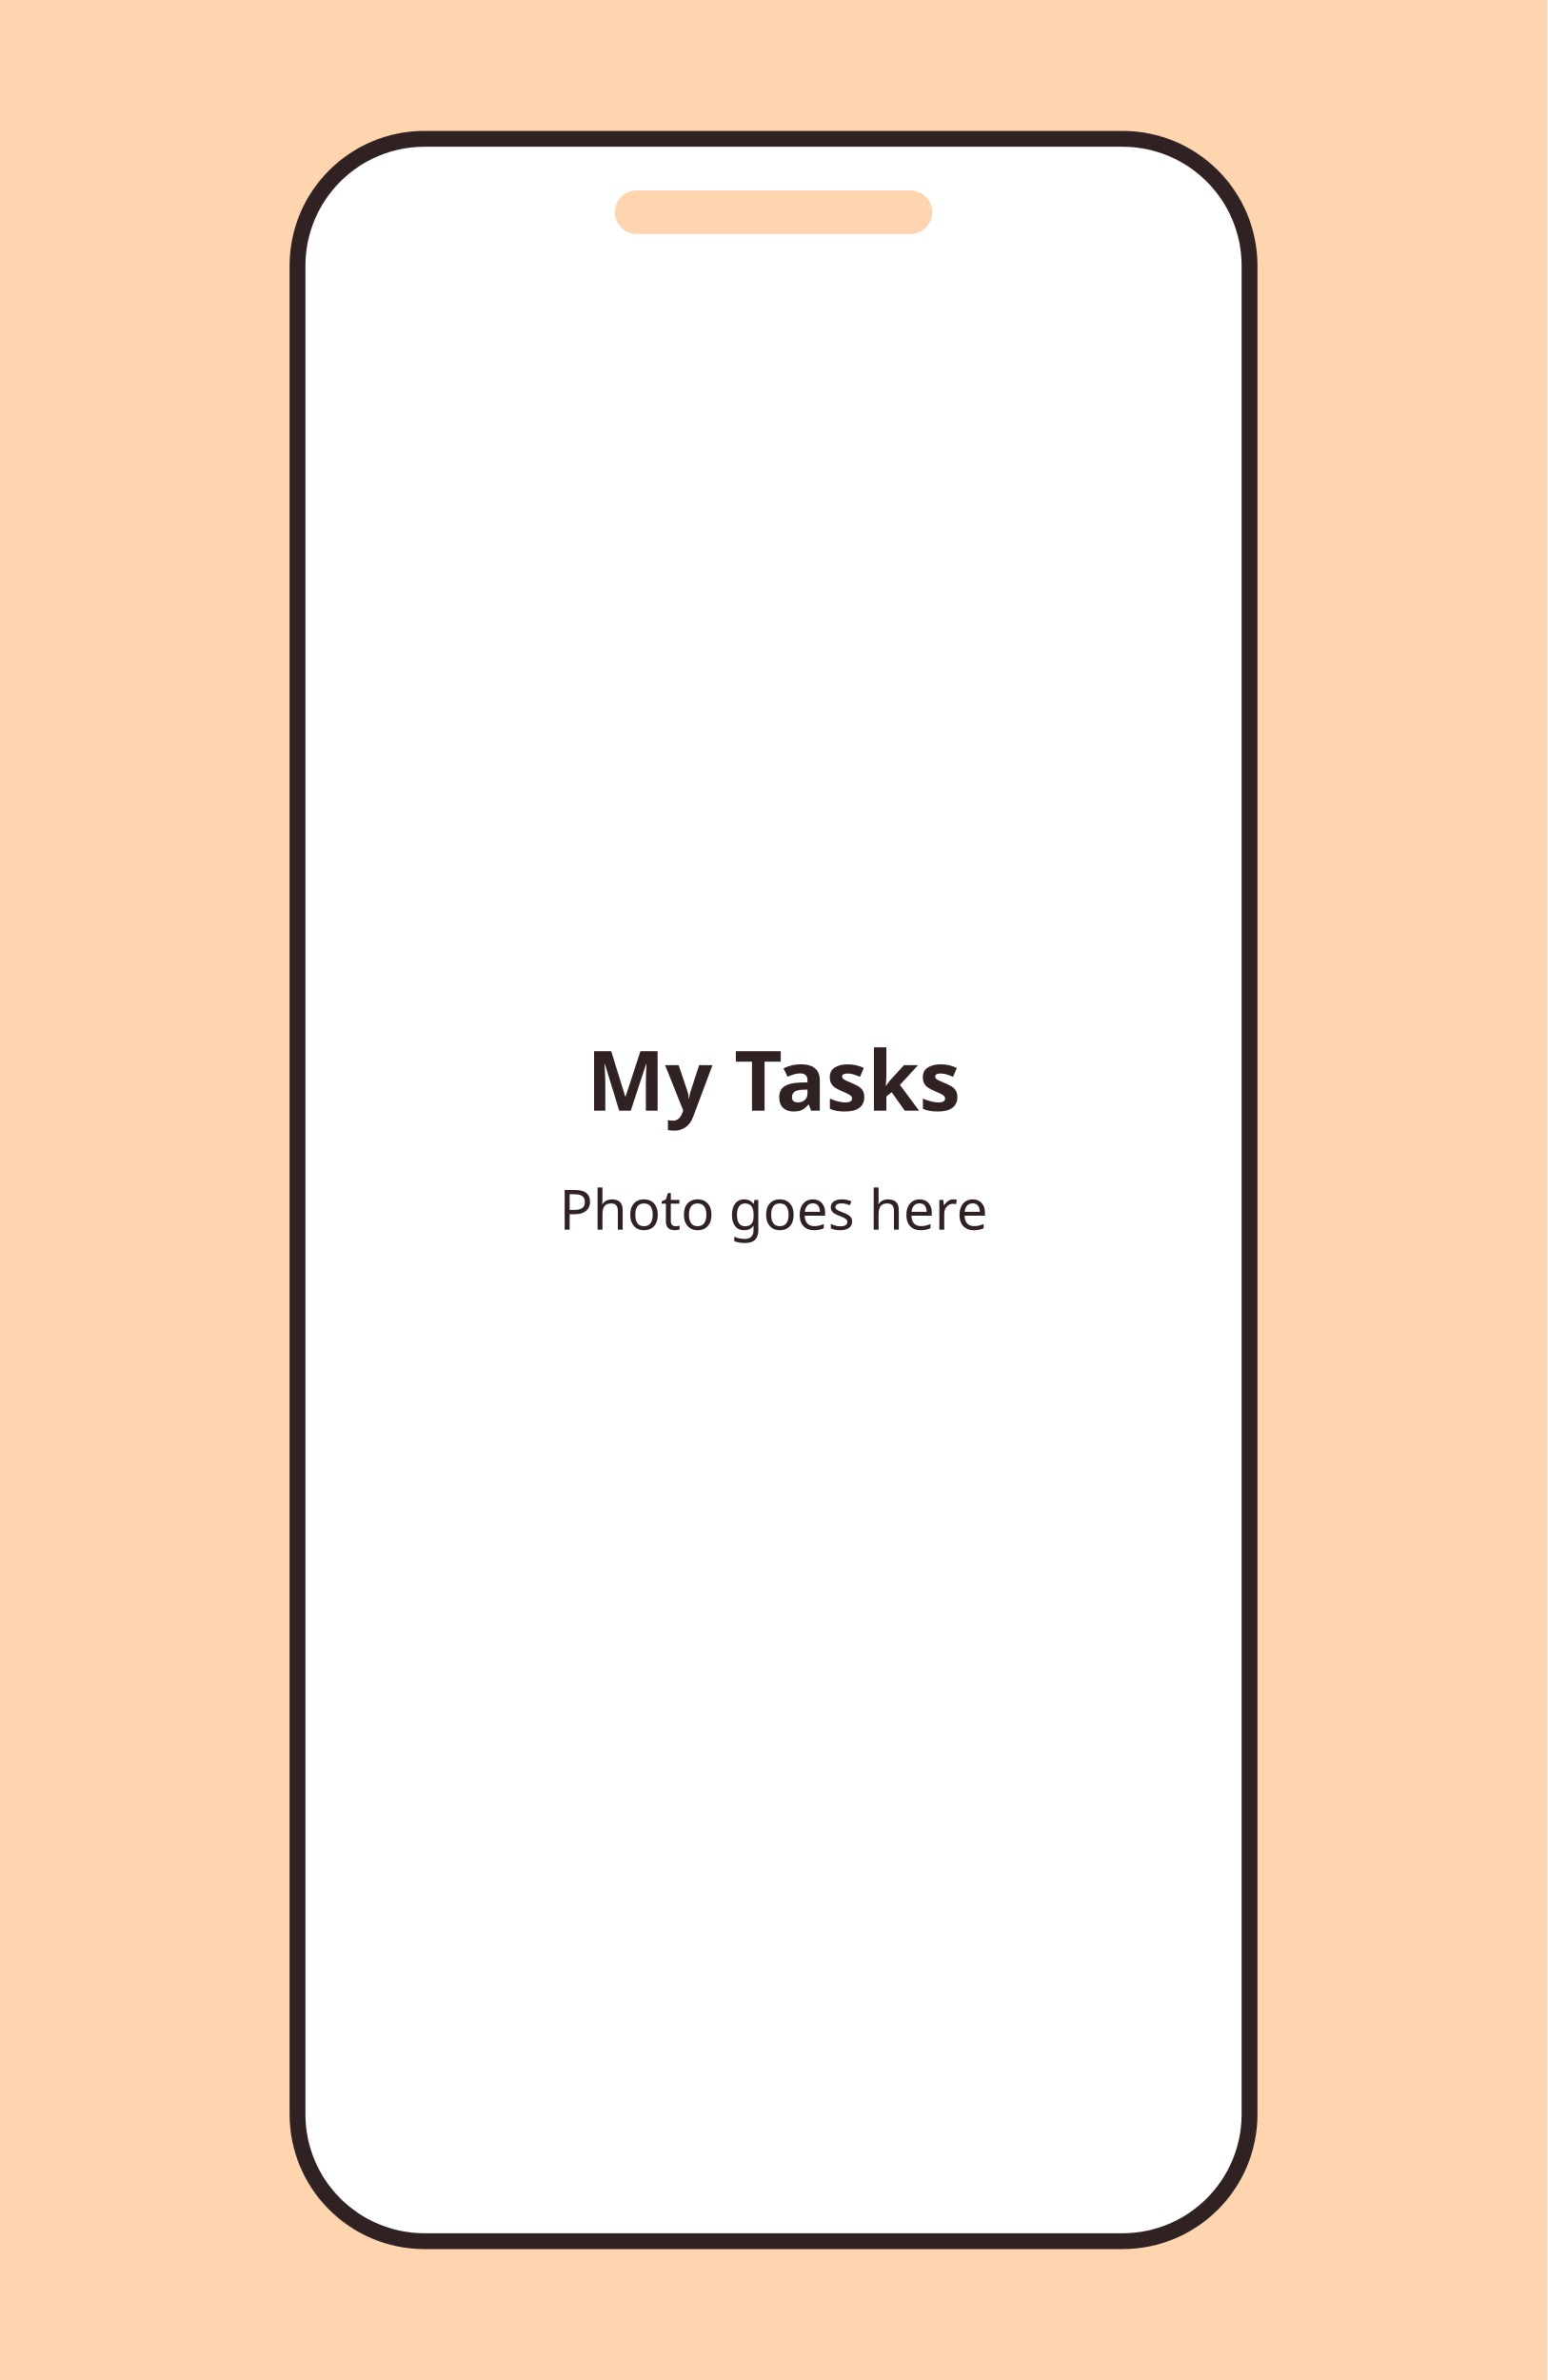
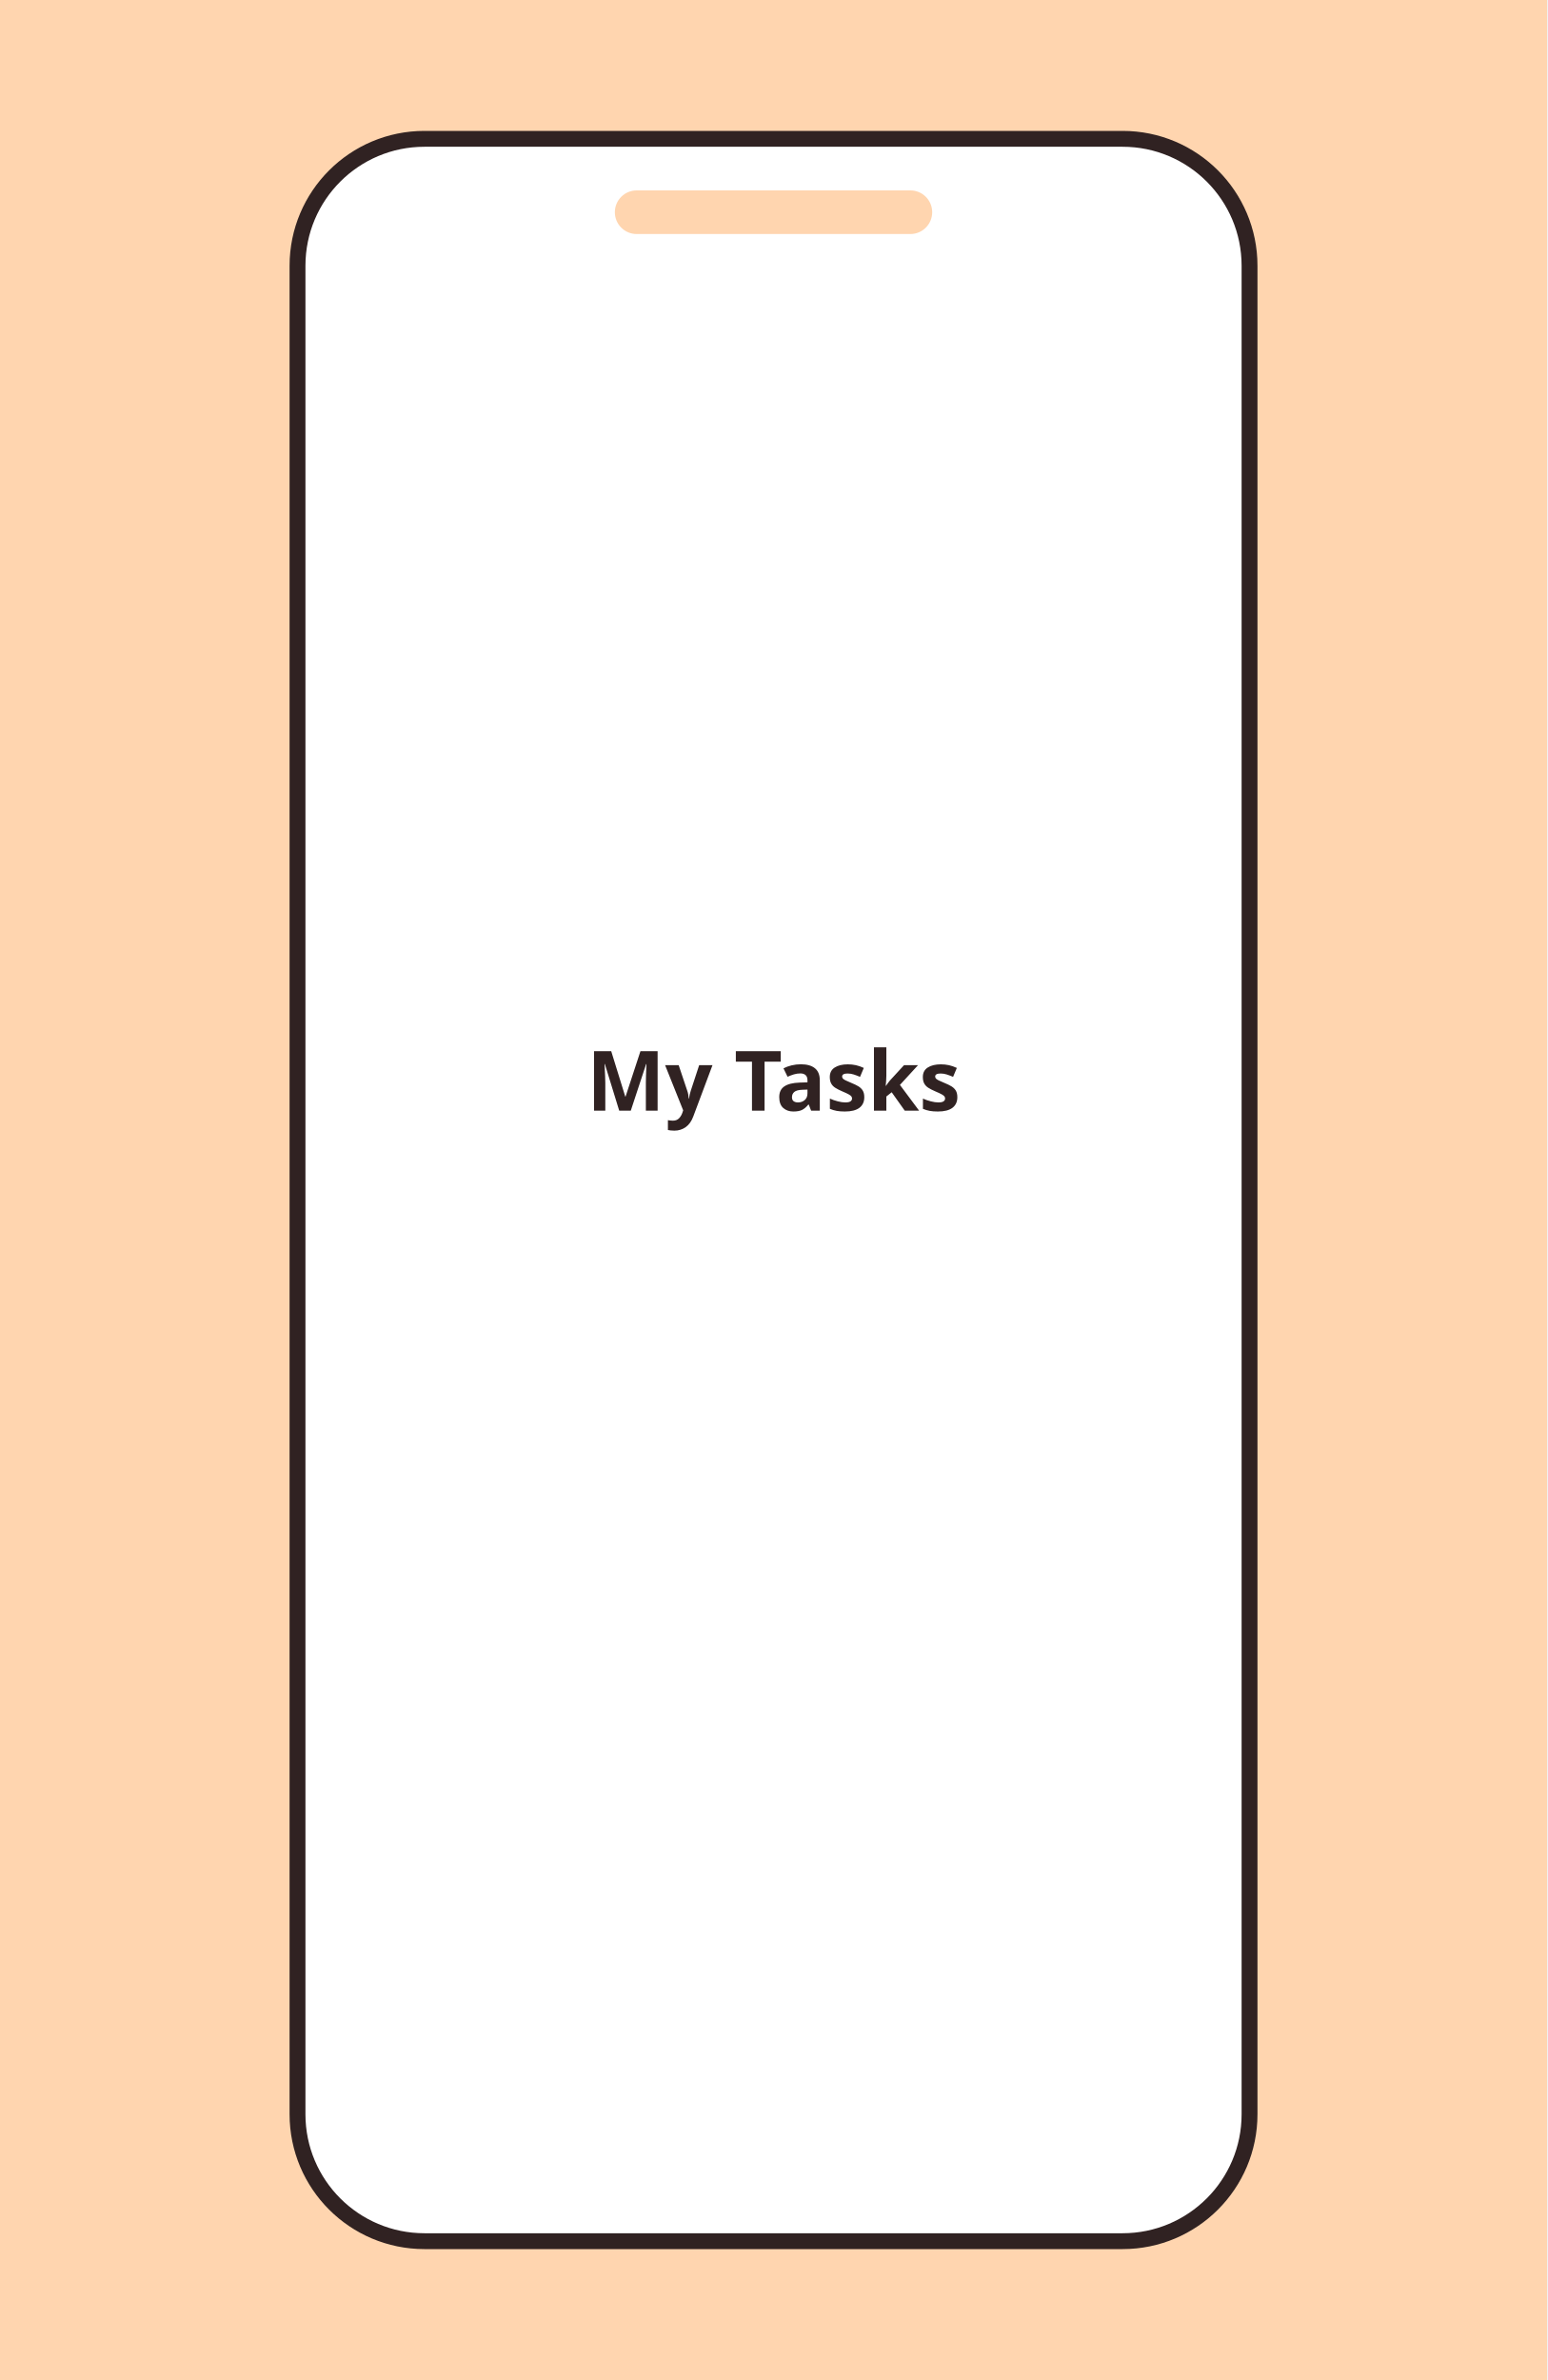
<svg xmlns="http://www.w3.org/2000/svg" viewBox="0 0 780 1200" role="img">
  <rect width="780" height="1200" fill="#FFD5AF" />
  <rect x="150" y="70" width="480" height="1060" rx="64" fill="#fff" stroke="#302222" stroke-width="8" />
  <rect x="310" y="96" width="160" height="22" rx="11" fill="#FFD5AF" />
  <text x="390" y="560" text-anchor="middle" fill="#302222" font-family="Mona Sans, Segoe UI, sans-serif" font-size="42" font-weight="650">My Tasks</text>
-   <text x="390" y="620" text-anchor="middle" fill="#302222" font-family="Mona Sans, Segoe UI, sans-serif" font-size="28">Photo goes here</text>
</svg>
